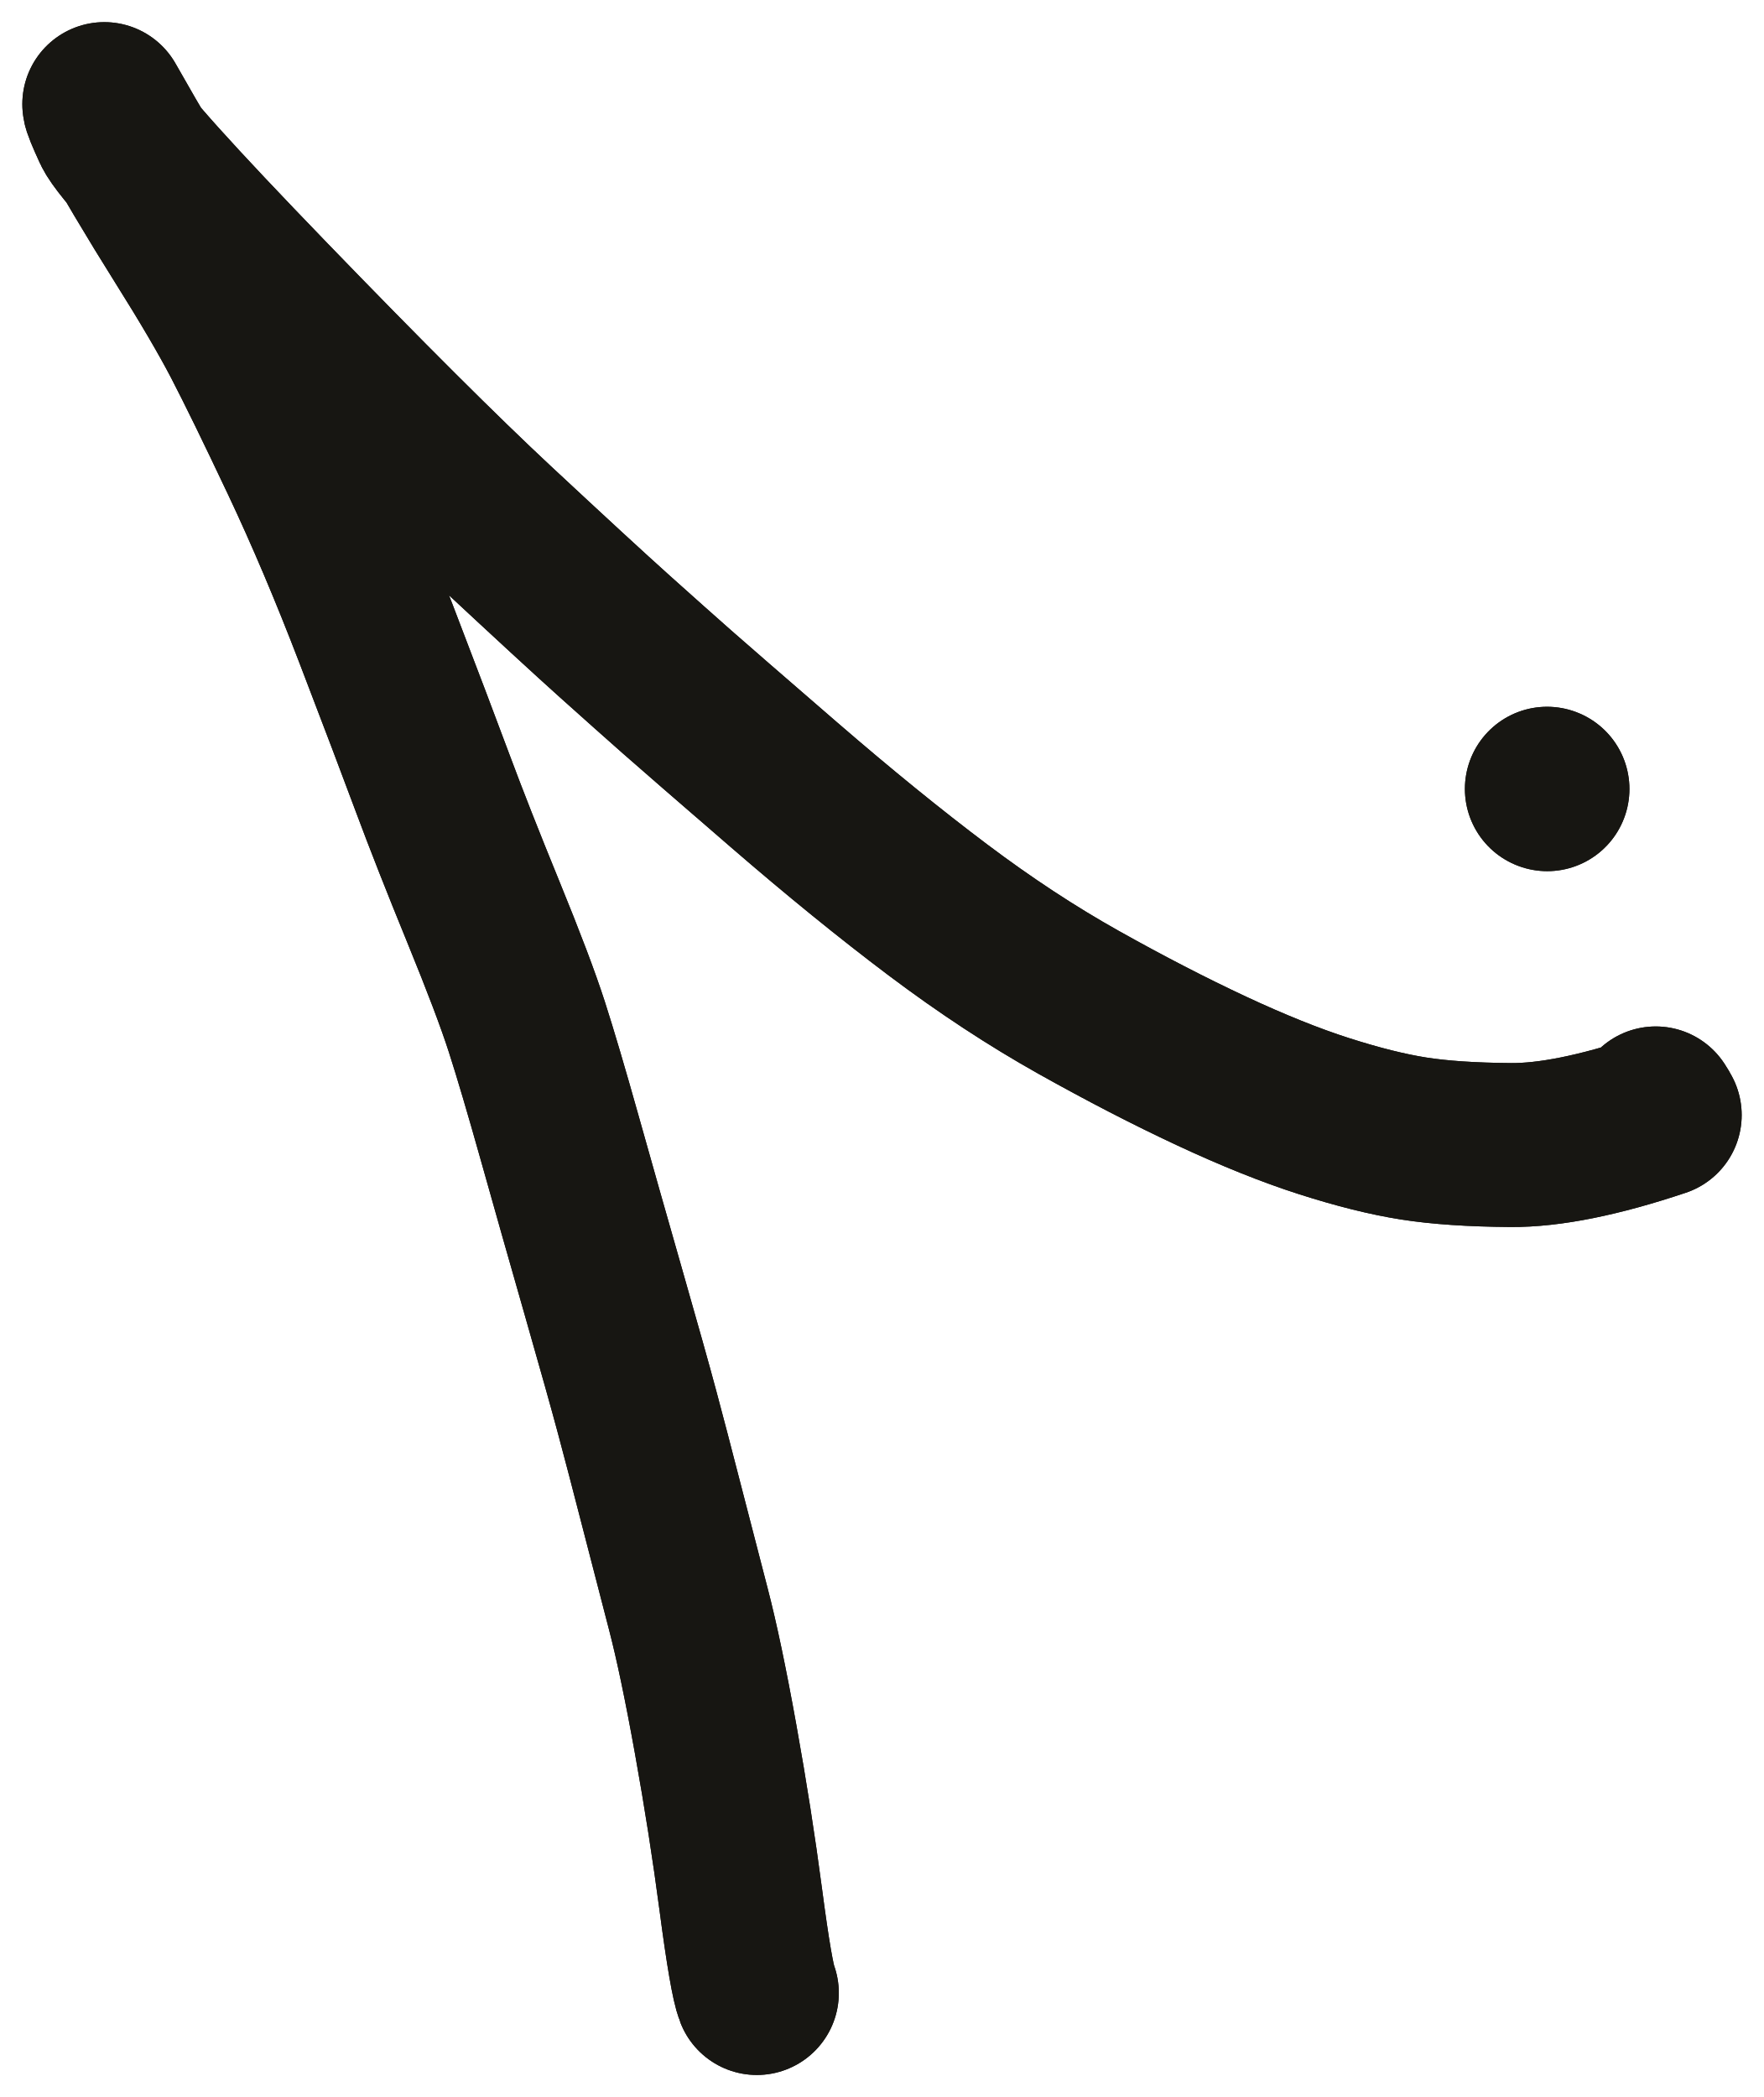
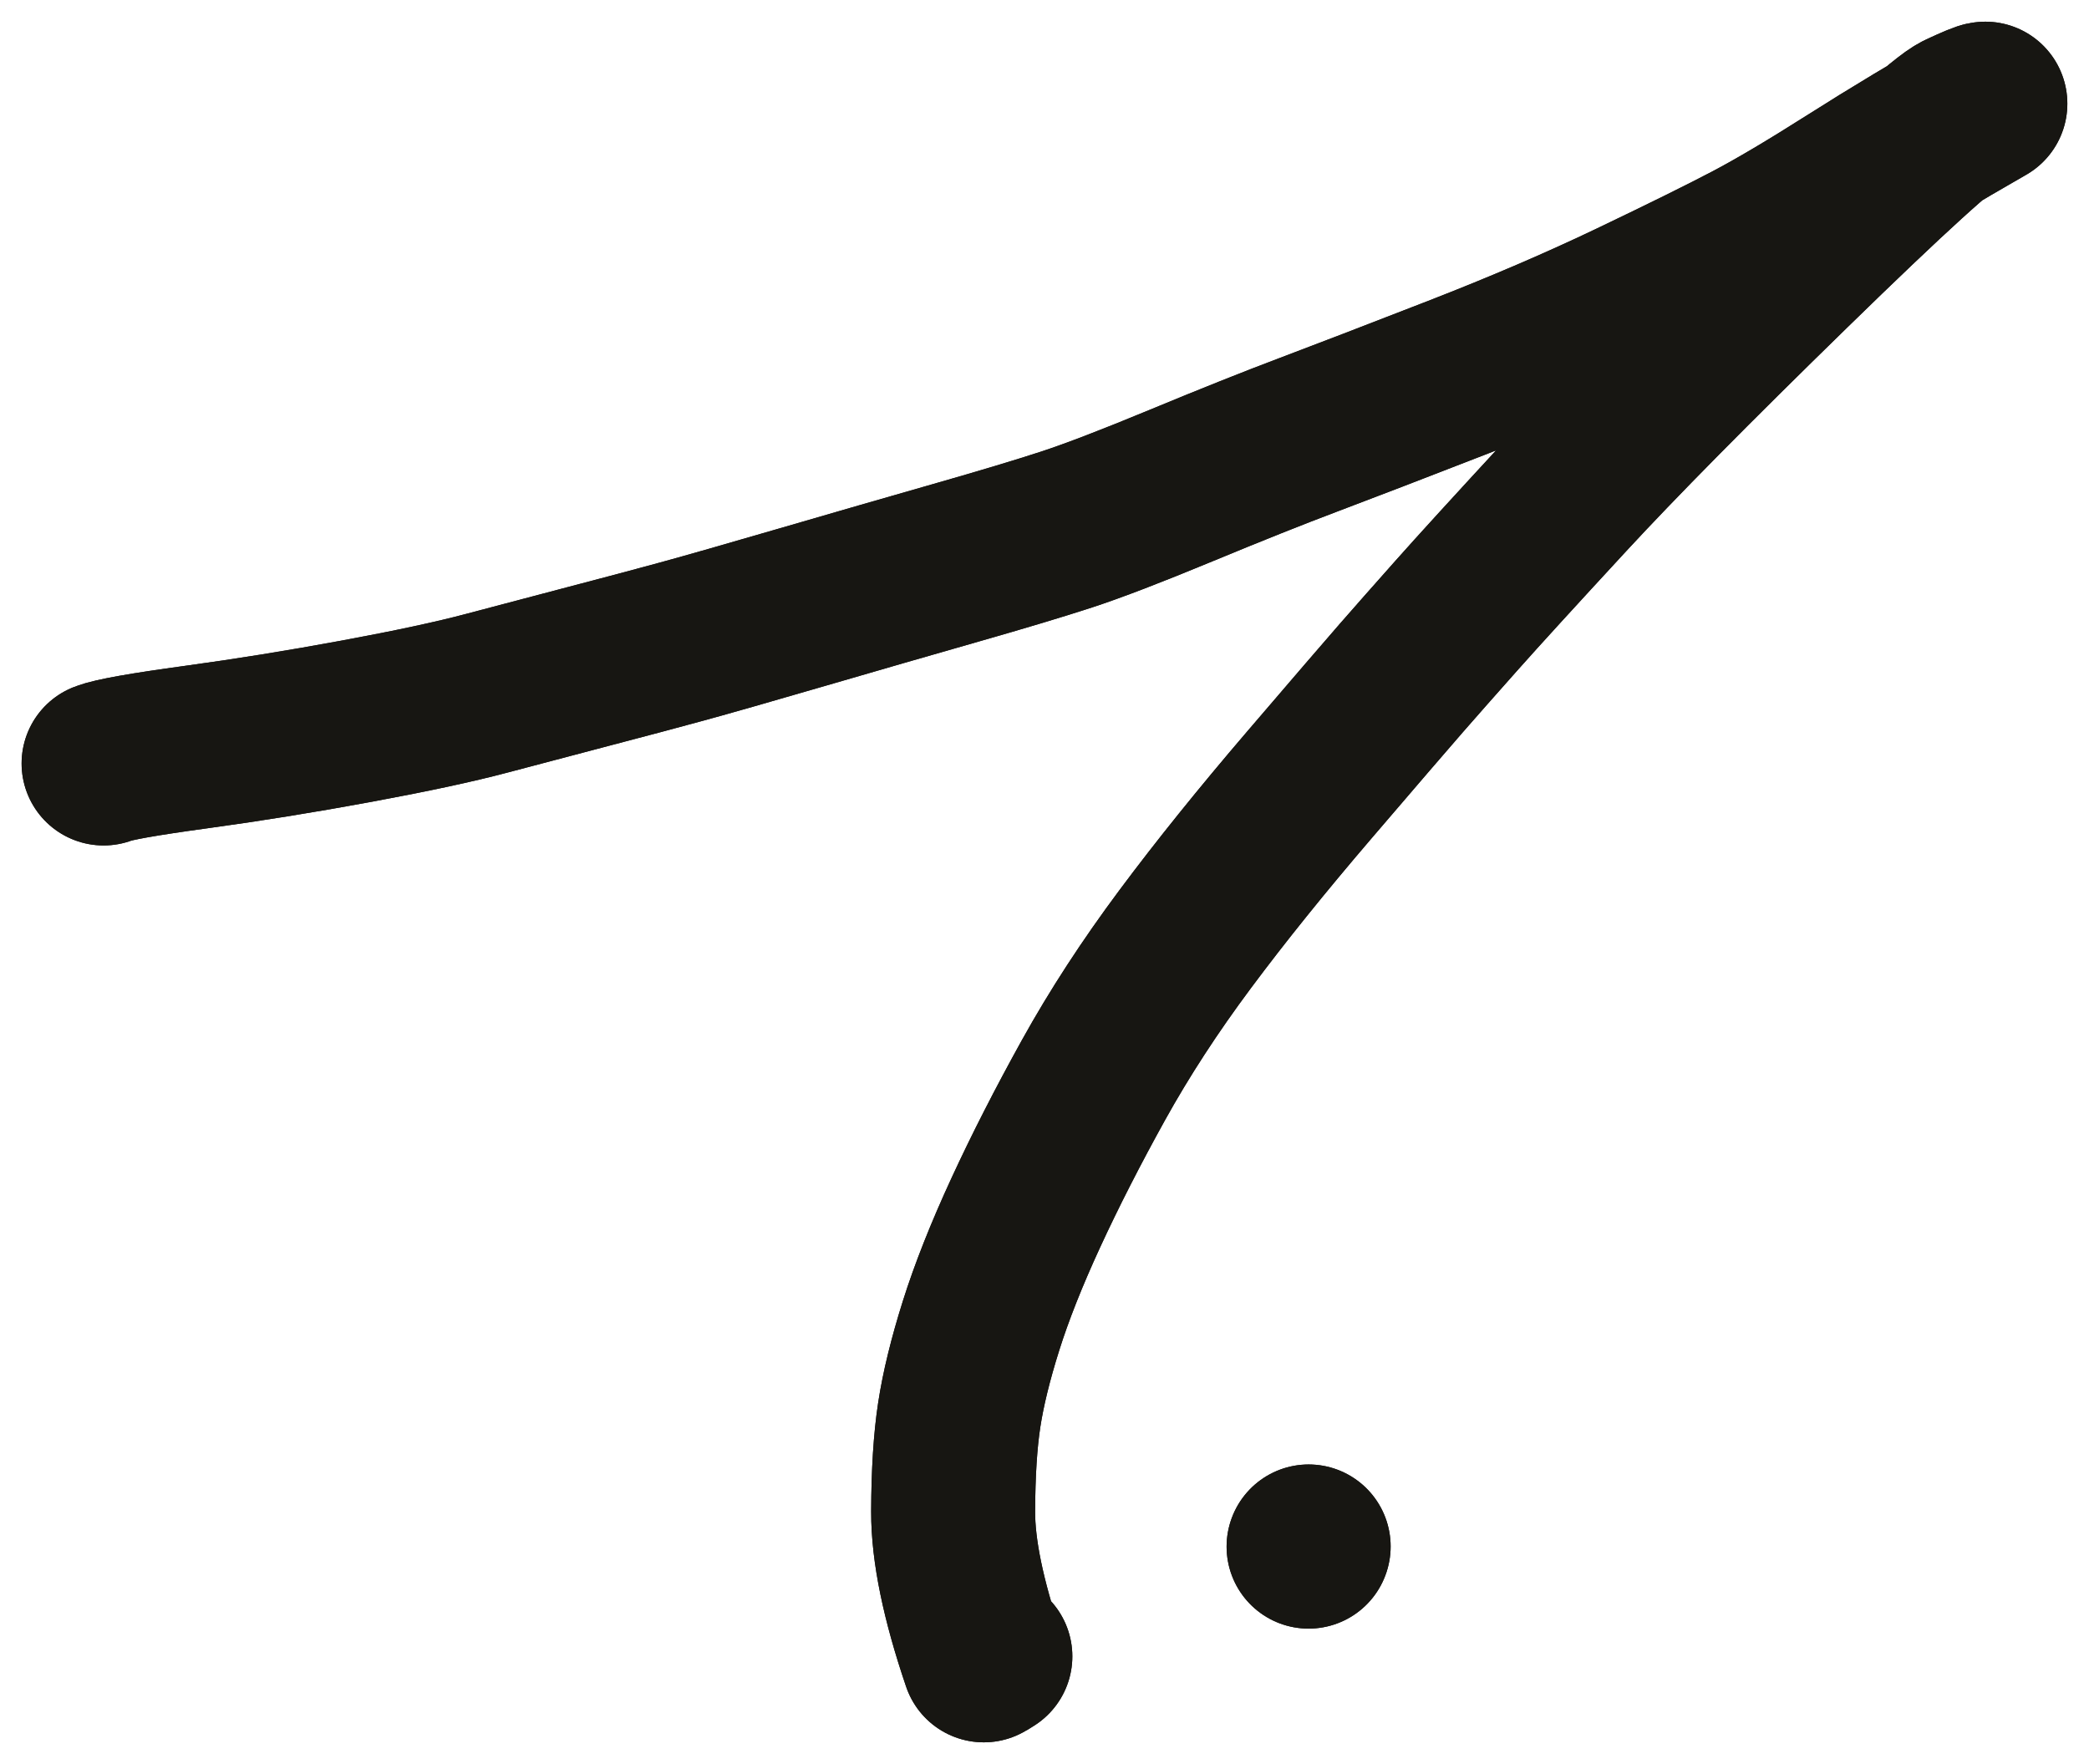
- <svg xmlns="http://www.w3.org/2000/svg" width="24.087mm" height="28.639mm" version="1.1" viewBox="-531.494 1373.410 125.178 148.834">
+ <svg xmlns="http://www.w3.org/2000/svg" width="31.942mm" height="26.971mm" version="1.1" viewBox="-546.355 1378.844 165.998 140.166">
  <defs />
  <g id="Pen" opacity="1.000">
    <g id="Untitled" opacity="1.000">
-       <path id="STROKE_8b08c6b9-a796-42b9-bfb9-86a71c1c6abc" opacity="0.996" fill="none" stroke="#171612" stroke-width="11.636" stroke-opacity="1.000" stroke-linecap="round" stroke-linejoin="round" d="M -477.777 1514.863 Q -478.177 1513.857 -478.910 1508.289 Q -479.643 1502.721 -480.700 1496.856 Q -481.756 1490.991 -482.643 1487.595 Q -483.531 1484.199 -484.534 1480.291 Q -485.538 1476.384 -486.265 1473.675 Q -486.991 1470.965 -488.662 1465.129 Q -490.333 1459.293 -491.760 1454.212 Q -493.187 1449.132 -494.105 1446.281 Q -495.023 1443.430 -497.193 1438.124 Q -499.363 1432.819 -500.785 1428.996 Q -502.206 1425.174 -504.806 1418.392 Q -507.407 1411.611 -510.059 1406.000 Q -512.711 1400.389 -514.174 1397.574 Q -515.637 1394.759 -518.412 1390.346 Q -521.186 1385.933 -524.091 1380.799 Q -524.112 1380.956 -523.375 1382.561 Q -522.638 1384.167 -512.413 1394.744 Q -502.188 1405.320 -496.346 1410.766 Q -490.503 1416.212 -487.838 1418.602 Q -485.173 1420.992 -483.437 1422.523 Q -481.701 1424.053 -475.839 1429.121 Q -469.978 1434.188 -464.936 1437.983 Q -459.893 1441.777 -454.931 1444.556 Q -449.970 1447.336 -445.524 1449.413 Q -441.078 1451.490 -437.502 1452.634 Q -433.925 1453.779 -431.170 1454.214 Q -428.414 1454.648 -424.279 1454.679 Q -420.143 1454.710 -413.697 1452.551 Q -413.696 1452.523 -413.978 1452.080 " />
-       <path id="STROKE_66327769-2f4b-4599-bea1-008de996a439" opacity="0.996" fill="none" stroke="#171612" stroke-width="11.664" stroke-opacity="1.000" stroke-linecap="round" stroke-linejoin="round" d="M -421.678 1429.409 L -421.691 1429.404 " />
+       <path id="STROKE_8b08c6b9-a796-42b9-bfb9-86a71c1c6abc" opacity="0.996" fill="none" stroke="#171612" stroke-width="13.030" stroke-opacity="1.000" stroke-linecap="round" stroke-linejoin="round" d="M -538.124 1439.510 Q -537.002 1439.058 -530.786 1438.210 Q -524.569 1437.363 -518.023 1436.152 Q -511.476 1434.942 -507.686 1433.933 Q -503.897 1432.924 -499.537 1431.783 Q -495.177 1430.642 -492.154 1429.816 Q -489.131 1428.990 -482.620 1427.094 Q -476.109 1425.197 -470.440 1423.577 Q -464.772 1421.957 -461.591 1420.917 Q -458.411 1419.876 -452.495 1417.425 Q -446.579 1414.973 -442.316 1413.366 Q -438.054 1411.758 -430.491 1408.819 Q -422.928 1405.879 -416.674 1402.887 Q -410.419 1399.895 -407.281 1398.246 Q -404.144 1396.598 -399.228 1393.475 Q -394.313 1390.353 -388.592 1387.082 Q -388.768 1387.060 -390.558 1387.891 Q -392.348 1388.722 -404.111 1400.199 Q -415.874 1411.676 -421.928 1418.231 Q -427.982 1424.786 -430.638 1427.775 Q -433.294 1430.765 -434.995 1432.712 Q -436.696 1434.660 -442.327 1441.234 Q -447.958 1447.808 -452.171 1453.461 Q -456.384 1459.113 -459.464 1464.670 Q -462.544 1470.228 -464.841 1475.205 Q -467.138 1480.182 -468.398 1484.183 Q -469.659 1488.185 -470.130 1491.265 Q -470.602 1494.346 -470.615 1498.966 Q -470.629 1503.586 -468.183 1510.777 Q -468.152 1510.778 -467.659 1510.461 " />
+       <path id="STROKE_66327769-2f4b-4599-bea1-008de996a439" opacity="0.996" fill="none" stroke="#171612" stroke-width="13.030" stroke-opacity="1.000" stroke-linecap="round" stroke-linejoin="round" d="M -442.371 1501.741 L -442.366 1501.728 " />
    </g>
    <g id="Untitled" opacity="1.000">
-       <path id="STROKE_dde68b85-442b-404a-b0d1-6c8e0062339c" opacity="0.996" fill="none" stroke="#171612" stroke-width="11.636" stroke-opacity="1.000" stroke-linecap="round" stroke-linejoin="round" d="M -477.777 1514.863 Q -478.177 1513.857 -478.910 1508.289 Q -479.643 1502.721 -480.700 1496.856 Q -481.756 1490.991 -482.643 1487.595 Q -483.531 1484.199 -484.534 1480.291 Q -485.538 1476.384 -486.265 1473.675 Q -486.991 1470.965 -488.662 1465.129 Q -490.333 1459.293 -491.760 1454.212 Q -493.187 1449.132 -494.105 1446.281 Q -495.023 1443.430 -497.193 1438.124 Q -499.363 1432.819 -500.785 1428.996 Q -502.206 1425.174 -504.806 1418.392 Q -507.407 1411.611 -510.059 1406.000 Q -512.711 1400.389 -514.174 1397.574 Q -515.637 1394.759 -518.412 1390.346 Q -521.186 1385.933 -524.091 1380.799 Q -524.112 1380.956 -523.375 1382.561 Q -522.638 1384.167 -512.413 1394.744 Q -502.188 1405.320 -496.346 1410.766 Q -490.503 1416.212 -487.838 1418.602 Q -485.173 1420.992 -483.437 1422.523 Q -481.701 1424.053 -475.839 1429.121 Q -469.978 1434.188 -464.936 1437.983 Q -459.893 1441.777 -454.931 1444.556 Q -449.970 1447.336 -445.524 1449.413 Q -441.078 1451.490 -437.502 1452.634 Q -433.925 1453.779 -431.170 1454.214 Q -428.414 1454.648 -424.279 1454.679 Q -420.143 1454.710 -413.697 1452.551 Q -413.696 1452.523 -413.978 1452.080 " />
-       <path id="STROKE_5e1205ef-e5f7-4001-88e8-333eac9dae18" opacity="0.996" fill="none" stroke="#171612" stroke-width="11.664" stroke-opacity="1.000" stroke-linecap="round" stroke-linejoin="round" d="M -421.678 1429.409 L -421.691 1429.404 " />
+       <path id="STROKE_dde68b85-442b-404a-b0d1-6c8e0062339c" opacity="0.996" fill="none" stroke="#171612" stroke-width="13.030" stroke-opacity="1.000" stroke-linecap="round" stroke-linejoin="round" d="M -538.124 1439.510 Q -537.002 1439.058 -530.786 1438.210 Q -524.569 1437.363 -518.023 1436.152 Q -511.476 1434.942 -507.686 1433.933 Q -503.897 1432.924 -499.537 1431.783 Q -495.177 1430.642 -492.154 1429.816 Q -489.131 1428.990 -482.620 1427.094 Q -476.109 1425.197 -470.440 1423.577 Q -464.772 1421.957 -461.591 1420.917 Q -458.411 1419.876 -452.495 1417.425 Q -446.579 1414.973 -442.316 1413.366 Q -438.054 1411.758 -430.491 1408.819 Q -422.928 1405.879 -416.674 1402.887 Q -410.419 1399.895 -407.281 1398.246 Q -404.144 1396.598 -399.228 1393.475 Q -394.313 1390.353 -388.592 1387.082 Q -388.768 1387.060 -390.558 1387.891 Q -392.348 1388.722 -404.111 1400.199 Q -415.874 1411.676 -421.928 1418.231 Q -427.982 1424.786 -430.638 1427.775 Q -433.294 1430.765 -434.995 1432.712 Q -436.696 1434.660 -442.327 1441.234 Q -447.958 1447.808 -452.171 1453.461 Q -456.384 1459.113 -459.464 1464.670 Q -462.544 1470.228 -464.841 1475.205 Q -467.138 1480.182 -468.398 1484.183 Q -469.659 1488.185 -470.130 1491.265 Q -470.602 1494.346 -470.615 1498.966 Q -470.629 1503.586 -468.183 1510.777 Q -468.152 1510.778 -467.659 1510.461 " />
+       <path id="STROKE_5e1205ef-e5f7-4001-88e8-333eac9dae18" opacity="0.996" fill="none" stroke="#171612" stroke-width="13.030" stroke-opacity="1.000" stroke-linecap="round" stroke-linejoin="round" d="M -442.371 1501.741 L -442.366 1501.728 " />
    </g>
  </g>
</svg>
